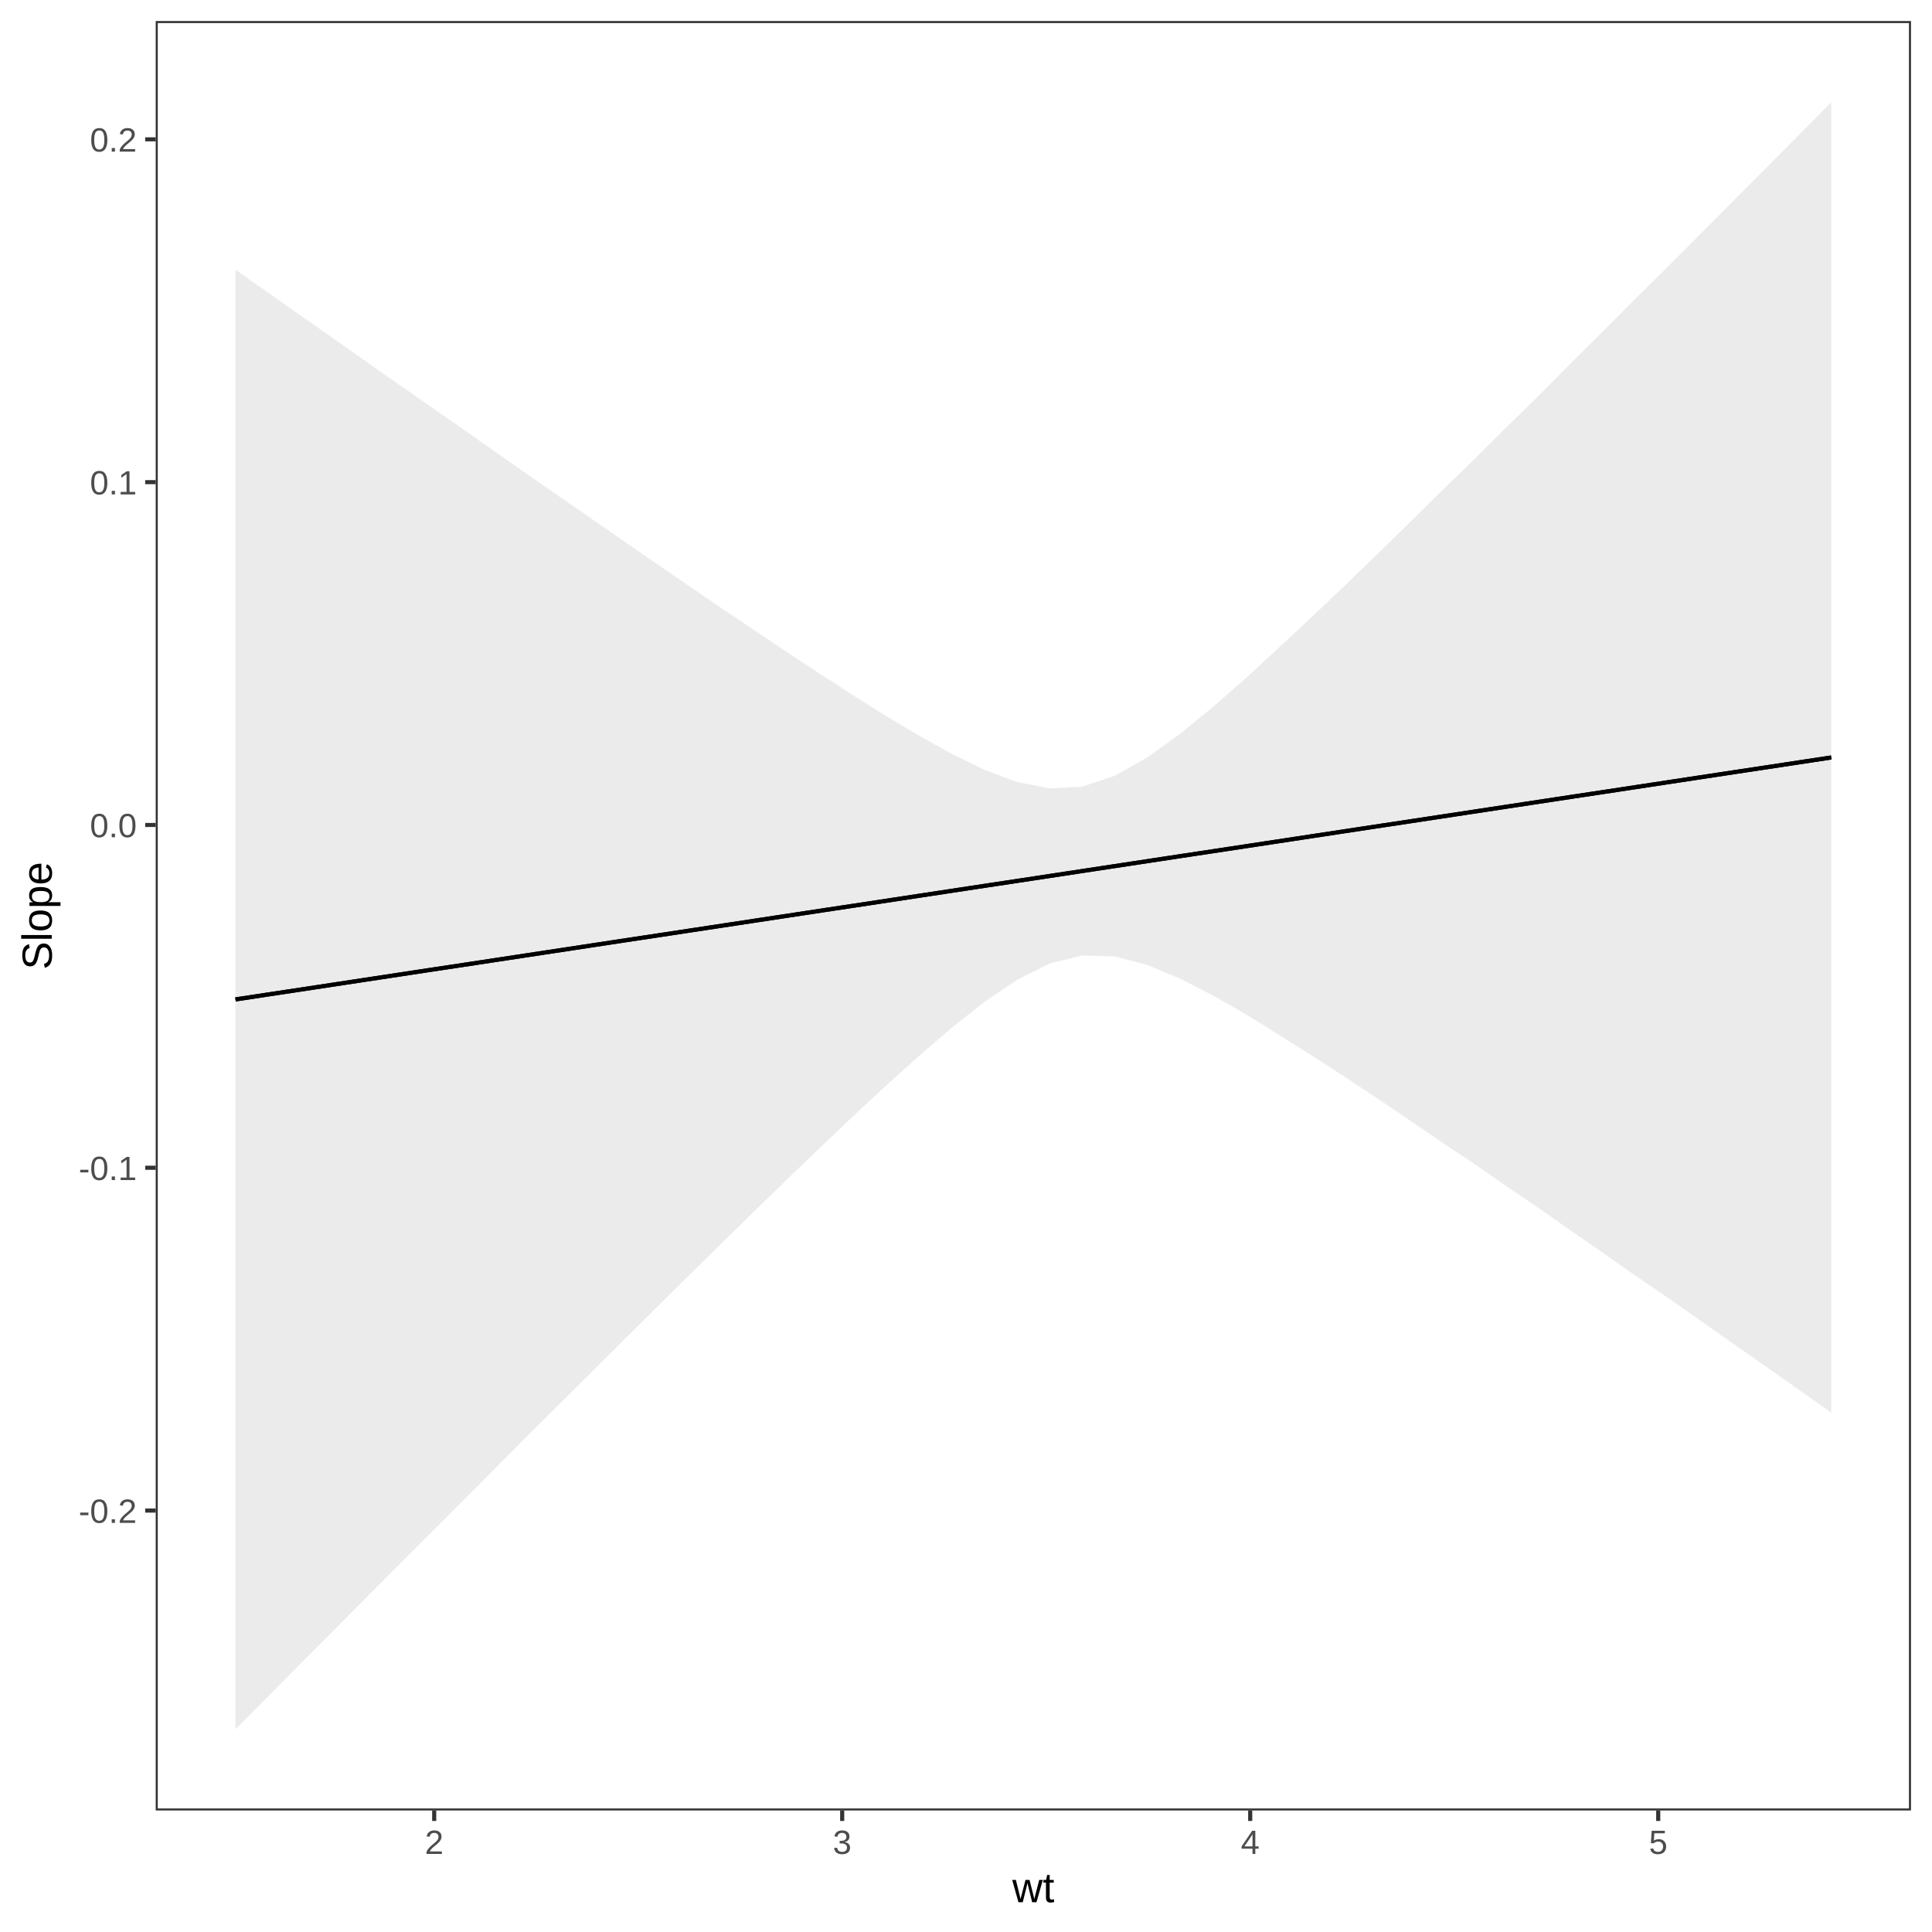
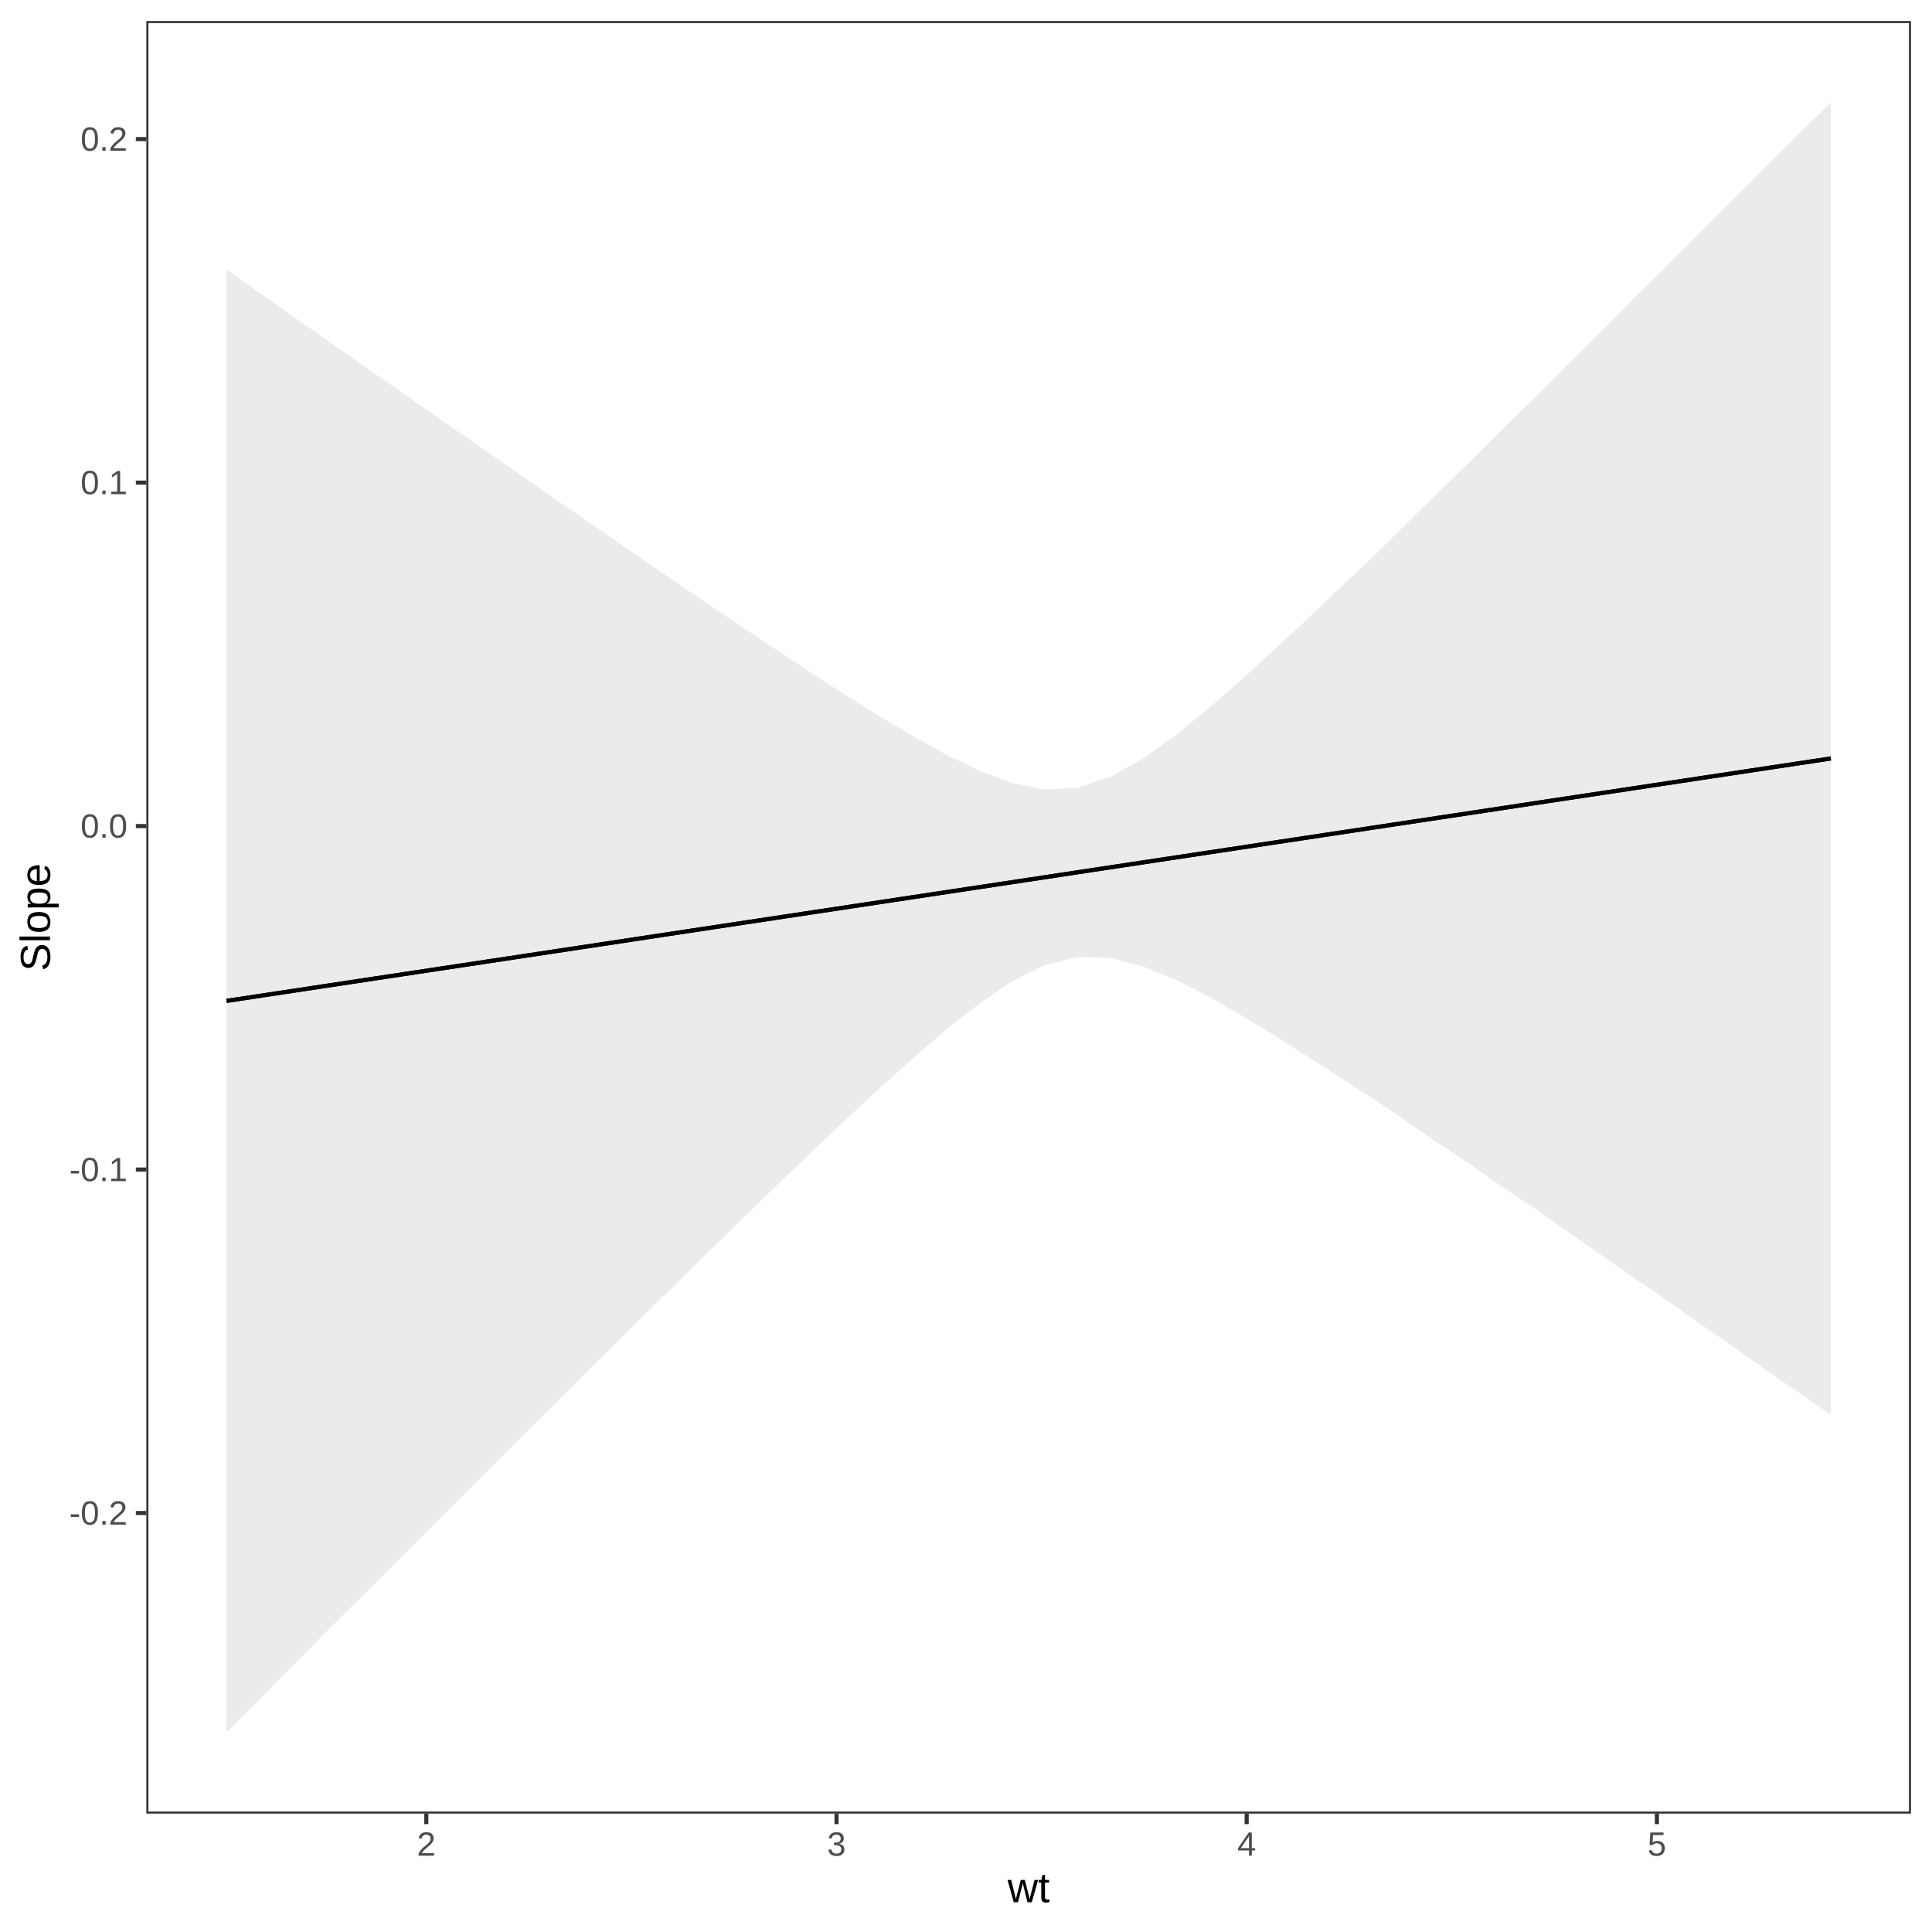
<svg xmlns="http://www.w3.org/2000/svg" class="svglite" width="504.00pt" height="504.00pt" viewBox="0 0 504.00 504.00">
  <defs>
    <style type="text/css">
    .svglite line, .svglite polyline, .svglite polygon, .svglite path, .svglite rect, .svglite circle {
      fill: none;
      stroke: #000000;
      stroke-linecap: round;
      stroke-linejoin: round;
      stroke-miterlimit: 10.00;
    }
    .svglite text {
      white-space: pre;
    }
  </style>
  </defs>
  <rect width="100%" height="100%" style="stroke: none; fill: #FFFFFF;" />
  <defs>
    <clipPath id="cpMC4wMHw1MDQuMDB8MC4wMHw1MDQuMDA=">
      <rect x="0.00" y="0.00" width="504.00" height="504.00" />
    </clipPath>
  </defs>
  <g clip-path="url(#cpMC4wMHw1MDQuMDB8MC4wMHw1MDQuMDA=)">
    <rect x="0.00" y="0.00" width="504.00" height="504.00" style="stroke-width: 1.07; stroke: #FFFFFF; fill: #FFFFFF;" />
  </g>
  <defs>
-     <clipPath id="cpNDAuNjJ8NDk4LjUyfDUuNDh8NDcyLjI5">
-       <rect x="40.62" y="5.48" width="457.90" height="466.82" />
+     <clipPath id="cpMzguMTh8NDk4LjUyfDUuNDh8NDczLjEx">
+       <rect x="38.18" y="5.48" width="460.34" height="467.63" />
    </clipPath>
  </defs>
-   <g clip-path="url(#cpNDAuNjJ8NDk4LjUyfDUuNDh8NDcyLjI5)">
-     <rect x="40.62" y="5.48" width="457.90" height="466.82" style="stroke-width: 1.07; stroke: none; fill: #FFFFFF;" />
-     <polygon points="61.43,70.37 69.93,76.33 78.42,82.32 86.92,88.25 95.41,94.26 103.91,100.22 112.40,106.12 120.90,112.03 129.40,118.01 137.89,123.96 146.39,129.85 154.88,135.72 163.38,141.62 171.87,147.47 180.37,153.30 188.86,159.08 197.36,164.80 205.85,170.50 214.35,176.07 222.84,181.58 231.34,186.89 239.84,191.97 248.33,196.68 256.83,200.82 265.32,204.02 273.82,205.68 282.31,205.21 290.81,202.37 299.30,197.58 307.80,191.45 316.29,184.53 324.79,177.11 333.29,169.25 341.78,161.34 350.28,153.28 358.77,145.07 367.27,136.78 375.76,128.37 384.26,120.16 392.75,111.69 401.25,103.36 409.74,94.79 418.24,86.34 426.73,77.82 435.23,69.44 443.73,60.89 452.22,52.34 460.72,43.82 469.21,35.27 477.71,26.70 477.71,368.50 469.21,362.50 460.72,356.53 452.22,350.58 443.73,344.61 435.23,338.64 426.73,332.84 418.24,326.89 409.74,321.02 401.25,315.03 392.75,309.28 384.26,303.38 375.76,297.74 367.27,291.91 358.77,286.20 350.28,280.56 341.78,275.08 333.29,269.75 324.79,264.46 316.29,259.62 307.80,255.27 299.30,251.73 290.81,249.51 282.31,249.25 273.82,251.35 265.32,255.59 256.83,261.36 248.33,268.08 239.84,275.37 231.34,283.02 222.84,290.91 214.35,299.00 205.85,307.14 197.36,315.42 188.86,323.72 180.37,332.08 171.87,340.49 163.38,348.91 154.88,357.39 146.39,365.83 137.89,374.29 129.40,382.82 120.90,391.38 112.40,399.87 103.91,408.35 95.41,416.88 86.92,425.47 78.42,433.98 69.93,442.54 61.43,451.08 " style="stroke-width: 0.00; stroke: none; stroke-linecap: butt; fill: #333333; fill-opacity: 0.10;" />
-     <polyline points="61.43,70.37 69.93,76.33 78.42,82.32 86.92,88.25 95.41,94.26 103.91,100.22 112.40,106.12 120.90,112.03 129.40,118.01 137.89,123.96 146.39,129.85 154.88,135.72 163.38,141.62 171.87,147.47 180.37,153.30 188.86,159.08 197.36,164.80 205.85,170.50 214.35,176.07 222.84,181.58 231.34,186.89 239.84,191.97 248.33,196.68 256.83,200.82 265.32,204.02 273.82,205.68 282.31,205.21 290.81,202.37 299.30,197.58 307.80,191.45 316.29,184.53 324.79,177.11 333.29,169.25 341.78,161.34 350.28,153.28 358.77,145.07 367.27,136.78 375.76,128.37 384.26,120.16 392.75,111.69 401.25,103.36 409.74,94.79 418.24,86.34 426.73,77.82 435.23,69.44 443.73,60.89 452.22,52.34 460.72,43.82 469.21,35.27 477.71,26.70 " style="stroke-width: 1.07; stroke: none; stroke-linecap: butt;" />
-     <polyline points="477.71,368.50 469.21,362.50 460.72,356.53 452.22,350.58 443.73,344.61 435.23,338.64 426.73,332.84 418.24,326.89 409.74,321.02 401.25,315.03 392.75,309.28 384.26,303.38 375.76,297.74 367.27,291.91 358.77,286.20 350.28,280.56 341.78,275.08 333.29,269.75 324.79,264.46 316.29,259.62 307.80,255.27 299.30,251.73 290.81,249.51 282.31,249.25 273.82,251.35 265.32,255.59 256.83,261.36 248.33,268.08 239.84,275.37 231.34,283.02 222.84,290.91 214.35,299.00 205.85,307.14 197.36,315.42 188.86,323.72 180.37,332.08 171.87,340.49 163.38,348.91 154.88,357.39 146.39,365.83 137.89,374.29 129.40,382.82 120.90,391.38 112.40,399.87 103.91,408.35 95.41,416.88 86.92,425.47 78.42,433.98 69.93,442.54 61.43,451.08 " style="stroke-width: 1.07; stroke: none; stroke-linecap: butt;" />
-     <polyline points="61.43,260.72 69.93,259.43 78.42,258.15 86.92,256.86 95.41,255.57 103.91,254.28 112.40,252.99 120.90,251.71 129.40,250.42 137.89,249.13 146.39,247.84 154.88,246.55 163.38,245.26 171.87,243.98 180.37,242.69 188.86,241.40 197.36,240.11 205.85,238.82 214.35,237.53 222.84,236.25 231.34,234.96 239.84,233.67 248.33,232.38 256.83,231.09 265.32,229.81 273.82,228.52 282.31,227.23 290.81,225.94 299.30,224.65 307.80,223.36 316.29,222.08 324.79,220.79 333.29,219.50 341.78,218.21 350.28,216.92 358.77,215.63 367.27,214.35 375.76,213.06 384.26,211.77 392.75,210.48 401.25,209.19 409.74,207.90 418.24,206.62 426.73,205.33 435.23,204.04 443.73,202.75 452.22,201.46 460.72,200.18 469.21,198.89 477.71,197.60 " style="stroke-width: 1.07; stroke-linecap: butt;" />
-     <polyline points="61.43,260.72 69.93,259.43 78.42,258.15 86.92,256.86 95.41,255.57 103.91,254.28 112.40,252.99 120.90,251.71 129.40,250.42 137.89,249.13 146.39,247.84 154.88,246.55 163.38,245.26 171.87,243.98 180.37,242.69 188.86,241.40 197.36,240.11 205.85,238.82 214.35,237.53 222.84,236.25 231.34,234.96 239.84,233.67 248.33,232.38 256.83,231.09 265.32,229.81 273.82,228.52 282.31,227.23 290.81,225.94 299.30,224.65 307.80,223.36 316.29,222.08 324.79,220.79 333.29,219.50 341.78,218.21 350.28,216.92 358.77,215.63 367.27,214.35 375.76,213.06 384.26,211.77 392.75,210.48 401.25,209.19 409.74,207.90 418.24,206.62 426.73,205.33 435.23,204.04 443.73,202.75 452.22,201.46 460.72,200.18 469.21,198.89 477.71,197.60 " style="stroke-width: 1.07; stroke-linecap: butt;" />
-     <rect x="40.62" y="5.48" width="457.90" height="466.82" style="stroke-width: 1.07; stroke: #333333;" />
+   <g clip-path="url(#cpMzguMTh8NDk4LjUyfDUuNDh8NDczLjEx)">
+     <rect x="38.18" y="5.48" width="460.34" height="467.63" style="stroke-width: 1.07; stroke: none; fill: #FFFFFF;" />
+     <polygon points="59.10,70.36 67.64,76.33 76.18,82.34 84.72,88.38 93.27,94.32 101.81,100.27 110.35,106.20 118.89,112.18 127.43,118.12 135.97,124.04 144.51,129.98 153.05,135.89 161.59,141.76 170.13,147.63 178.67,153.46 187.21,159.26 195.75,165.01 204.29,170.69 212.83,176.31 221.38,181.81 229.92,187.13 238.46,192.21 247.00,196.95 255.54,201.09 264.08,204.29 272.62,205.95 281.16,205.48 289.70,202.64 298.24,197.84 306.78,191.73 315.32,184.77 323.86,177.31 332.40,169.52 340.94,161.53 349.49,153.40 358.03,145.39 366.57,136.95 375.11,128.51 383.65,120.31 392.19,111.72 400.73,103.43 409.27,94.83 417.81,86.36 426.35,77.73 434.89,69.35 443.43,60.77 451.97,52.24 460.51,43.61 469.06,35.13 477.60,26.74 477.60,368.98 469.06,363.17 460.51,357.27 451.97,351.22 443.43,345.27 434.89,339.27 426.35,333.47 417.81,327.42 409.27,321.54 400.73,315.51 392.19,309.81 383.65,303.80 375.11,298.18 366.57,292.33 358.03,286.47 349.49,281.04 340.94,275.49 332.40,270.08 323.86,264.87 315.32,260.00 306.78,255.62 298.24,252.09 289.70,249.86 281.16,249.61 272.62,251.72 264.08,255.97 255.54,261.74 247.00,268.46 238.46,275.78 229.92,283.45 221.38,291.35 212.83,299.44 204.29,307.63 195.75,315.89 187.21,324.22 178.67,332.61 170.13,341.02 161.59,349.47 153.05,357.93 144.51,366.42 135.97,374.93 127.43,383.43 118.89,391.95 110.35,400.52 101.81,409.03 93.27,417.56 84.72,426.08 76.18,434.71 67.64,443.30 59.10,451.85 " style="stroke-width: 0.00; stroke: none; stroke-linecap: butt; fill: #333333; fill-opacity: 0.10;" />
+     <polyline points="59.10,70.36 67.64,76.33 76.18,82.34 84.72,88.38 93.27,94.32 101.81,100.27 110.35,106.20 118.89,112.18 127.43,118.12 135.97,124.04 144.51,129.98 153.05,135.89 161.59,141.76 170.13,147.63 178.67,153.46 187.21,159.26 195.75,165.01 204.29,170.69 212.83,176.31 221.38,181.81 229.92,187.13 238.46,192.21 247.00,196.95 255.54,201.09 264.08,204.29 272.62,205.95 281.16,205.48 289.70,202.64 298.24,197.84 306.78,191.73 315.32,184.77 323.86,177.31 332.40,169.52 340.94,161.53 349.49,153.40 358.03,145.39 366.57,136.95 375.11,128.51 383.65,120.31 392.19,111.72 400.73,103.43 409.27,94.83 417.81,86.36 426.35,77.73 434.89,69.35 443.43,60.77 451.97,52.24 460.51,43.61 469.06,35.13 477.60,26.74 " style="stroke-width: 1.07; stroke: none; stroke-linecap: butt;" />
+     <polyline points="477.60,368.98 469.06,363.17 460.51,357.27 451.97,351.22 443.43,345.27 434.89,339.27 426.35,333.47 417.81,327.42 409.27,321.54 400.73,315.51 392.19,309.81 383.65,303.80 375.11,298.18 366.57,292.33 358.03,286.47 349.49,281.04 340.94,275.49 332.40,270.08 323.86,264.87 315.32,260.00 306.78,255.62 298.24,252.09 289.70,249.86 281.16,249.61 272.62,251.72 264.08,255.97 255.54,261.74 247.00,268.46 238.46,275.78 229.92,283.45 221.38,291.35 212.83,299.44 204.29,307.63 195.75,315.89 187.21,324.22 178.67,332.61 170.13,341.02 161.59,349.47 153.05,357.93 144.51,366.42 135.97,374.93 127.43,383.43 118.89,391.95 110.35,400.52 101.81,409.03 93.27,417.56 84.72,426.08 76.18,434.71 67.64,443.30 59.10,451.85 " style="stroke-width: 1.07; stroke: none; stroke-linecap: butt;" />
+     <polyline points="59.10,261.10 67.64,259.81 76.18,258.52 84.72,257.23 93.27,255.94 101.81,254.65 110.35,253.36 118.89,252.07 127.43,250.78 135.97,249.49 144.51,248.20 153.05,246.91 161.59,245.62 170.13,244.32 178.67,243.03 187.21,241.74 195.75,240.45 204.29,239.16 212.83,237.87 221.38,236.58 229.92,235.29 238.46,234.00 247.00,232.71 255.54,231.42 264.08,230.13 272.62,228.84 281.16,227.54 289.70,226.25 298.24,224.96 306.78,223.67 315.32,222.38 323.86,221.09 332.40,219.80 340.94,218.51 349.49,217.22 358.03,215.93 366.57,214.64 375.11,213.35 383.65,212.06 392.19,210.77 400.73,209.47 409.27,208.18 417.81,206.89 426.35,205.60 434.89,204.31 443.43,203.02 451.97,201.73 460.51,200.44 469.06,199.15 477.60,197.86 " style="stroke-width: 1.07; stroke-linecap: butt;" />
+     <polyline points="59.10,261.10 67.64,259.81 76.18,258.52 84.72,257.23 93.27,255.94 101.81,254.65 110.35,253.36 118.89,252.07 127.43,250.78 135.97,249.49 144.51,248.20 153.05,246.91 161.59,245.62 170.13,244.32 178.67,243.03 187.21,241.74 195.75,240.45 204.29,239.16 212.83,237.87 221.38,236.58 229.92,235.29 238.46,234.00 247.00,232.71 255.54,231.42 264.08,230.13 272.62,228.84 281.16,227.54 289.70,226.25 298.24,224.96 306.78,223.67 315.32,222.38 323.86,221.09 332.40,219.80 340.94,218.51 349.49,217.22 358.03,215.93 366.57,214.64 375.11,213.35 383.65,212.06 392.19,210.77 400.73,209.47 409.27,208.18 417.81,206.89 426.35,205.60 434.89,204.31 443.43,203.02 451.97,201.73 460.51,200.44 469.06,199.15 477.60,197.86 " style="stroke-width: 1.07; stroke-linecap: butt;" />
+     <rect x="38.18" y="5.48" width="460.34" height="467.63" style="stroke-width: 1.07; stroke: #333333;" />
  </g>
  <g clip-path="url(#cpMC4wMHw1MDQuMDB8MC4wMHw1MDQuMDA=)">
-     <text x="35.69" y="397.27" text-anchor="end" style="font-size: 8.80px;fill: #4D4D4D; font-family: &quot;Arimo&quot;;" textLength="17.16px" lengthAdjust="spacingAndGlyphs">-0.2</text>
-     <text x="35.69" y="307.84" text-anchor="end" style="font-size: 8.80px;fill: #4D4D4D; font-family: &quot;Arimo&quot;;" textLength="17.16px" lengthAdjust="spacingAndGlyphs">-0.1</text>
-     <text x="35.69" y="218.41" text-anchor="end" style="font-size: 8.80px;fill: #4D4D4D; font-family: &quot;Arimo&quot;;" textLength="13.98px" lengthAdjust="spacingAndGlyphs">0.0</text>
-     <text x="35.69" y="128.98" text-anchor="end" style="font-size: 8.80px;fill: #4D4D4D; font-family: &quot;Arimo&quot;;" textLength="13.98px" lengthAdjust="spacingAndGlyphs">0.1</text>
-     <text x="35.69" y="39.55" text-anchor="end" style="font-size: 8.80px;fill: #4D4D4D; font-family: &quot;Arimo&quot;;" textLength="13.98px" lengthAdjust="spacingAndGlyphs">0.2</text>
-     <polyline points="37.88,394.06 40.62,394.06 " style="stroke-width: 1.07; stroke: #333333; stroke-linecap: butt;" />
-     <polyline points="37.88,304.63 40.62,304.63 " style="stroke-width: 1.07; stroke: #333333; stroke-linecap: butt;" />
-     <polyline points="37.88,215.21 40.62,215.21 " style="stroke-width: 1.07; stroke: #333333; stroke-linecap: butt;" />
-     <polyline points="37.88,125.78 40.62,125.78 " style="stroke-width: 1.07; stroke: #333333; stroke-linecap: butt;" />
-     <polyline points="37.88,36.35 40.62,36.35 " style="stroke-width: 1.07; stroke: #333333; stroke-linecap: butt;" />
-     <polyline points="113.27,475.03 113.27,472.29 " style="stroke-width: 1.07; stroke: #333333; stroke-linecap: butt;" />
-     <polyline points="219.70,475.03 219.70,472.29 " style="stroke-width: 1.07; stroke: #333333; stroke-linecap: butt;" />
-     <polyline points="326.14,475.03 326.14,472.29 " style="stroke-width: 1.07; stroke: #333333; stroke-linecap: butt;" />
-     <polyline points="432.58,475.03 432.58,472.29 " style="stroke-width: 1.07; stroke: #333333; stroke-linecap: butt;" />
-     <text x="113.27" y="483.64" text-anchor="middle" style="font-size: 8.80px;fill: #4D4D4D; font-family: &quot;Arimo&quot;;" textLength="5.59px" lengthAdjust="spacingAndGlyphs">2</text>
-     <text x="219.70" y="483.64" text-anchor="middle" style="font-size: 8.80px;fill: #4D4D4D; font-family: &quot;Arimo&quot;;" textLength="5.59px" lengthAdjust="spacingAndGlyphs">3</text>
-     <text x="326.14" y="483.64" text-anchor="middle" style="font-size: 8.80px;fill: #4D4D4D; font-family: &quot;Arimo&quot;;" textLength="5.59px" lengthAdjust="spacingAndGlyphs">4</text>
-     <text x="432.58" y="483.64" text-anchor="middle" style="font-size: 8.80px;fill: #4D4D4D; font-family: &quot;Arimo&quot;;" textLength="5.59px" lengthAdjust="spacingAndGlyphs">5</text>
-     <text x="269.57" y="496.23" text-anchor="middle" style="font-size: 11.00px; font-family: &quot;Arimo&quot;;" textLength="13.31px" lengthAdjust="spacingAndGlyphs">wt</text>
-     <text transform="translate(13.50,238.89) rotate(-90)" text-anchor="middle" style="font-size: 11.00px; font-family: &quot;Arimo&quot;;" textLength="30.53px" lengthAdjust="spacingAndGlyphs">Slope</text>
+     <text x="33.25" y="397.73" text-anchor="end" style="font-size: 8.80px;fill: #4D4D4D; font-family: &quot;Liberation Sans&quot;;" textLength="15.17px" lengthAdjust="spacingAndGlyphs">-0.2</text>
+     <text x="33.25" y="308.13" text-anchor="end" style="font-size: 8.80px;fill: #4D4D4D; font-family: &quot;Liberation Sans&quot;;" textLength="15.17px" lengthAdjust="spacingAndGlyphs">-0.1</text>
+     <text x="33.25" y="218.53" text-anchor="end" style="font-size: 8.80px;fill: #4D4D4D; font-family: &quot;Liberation Sans&quot;;" textLength="12.24px" lengthAdjust="spacingAndGlyphs">0.0</text>
+     <text x="33.25" y="128.92" text-anchor="end" style="font-size: 8.80px;fill: #4D4D4D; font-family: &quot;Liberation Sans&quot;;" textLength="12.24px" lengthAdjust="spacingAndGlyphs">0.1</text>
+     <text x="33.25" y="39.32" text-anchor="end" style="font-size: 8.80px;fill: #4D4D4D; font-family: &quot;Liberation Sans&quot;;" textLength="12.24px" lengthAdjust="spacingAndGlyphs">0.2</text>
+     <polyline points="35.44,394.70 38.18,394.70 " style="stroke-width: 1.07; stroke: #333333; stroke-linecap: butt;" />
+     <polyline points="35.44,305.10 38.18,305.10 " style="stroke-width: 1.07; stroke: #333333; stroke-linecap: butt;" />
+     <polyline points="35.44,215.50 38.18,215.50 " style="stroke-width: 1.07; stroke: #333333; stroke-linecap: butt;" />
+     <polyline points="35.44,125.90 38.18,125.90 " style="stroke-width: 1.07; stroke: #333333; stroke-linecap: butt;" />
+     <polyline points="35.44,36.29 38.18,36.29 " style="stroke-width: 1.07; stroke: #333333; stroke-linecap: butt;" />
+     <polyline points="111.21,475.85 111.21,473.11 " style="stroke-width: 1.07; stroke: #333333; stroke-linecap: butt;" />
+     <polyline points="218.22,475.85 218.22,473.11 " style="stroke-width: 1.07; stroke: #333333; stroke-linecap: butt;" />
+     <polyline points="325.22,475.85 325.22,473.11 " style="stroke-width: 1.07; stroke: #333333; stroke-linecap: butt;" />
+     <polyline points="432.23,475.85 432.23,473.11 " style="stroke-width: 1.07; stroke: #333333; stroke-linecap: butt;" />
+     <text x="111.21" y="484.10" text-anchor="middle" style="font-size: 8.80px;fill: #4D4D4D; font-family: &quot;Liberation Sans&quot;;" textLength="4.90px" lengthAdjust="spacingAndGlyphs">2</text>
+     <text x="218.22" y="484.10" text-anchor="middle" style="font-size: 8.80px;fill: #4D4D4D; font-family: &quot;Liberation Sans&quot;;" textLength="4.90px" lengthAdjust="spacingAndGlyphs">3</text>
+     <text x="325.22" y="484.10" text-anchor="middle" style="font-size: 8.80px;fill: #4D4D4D; font-family: &quot;Liberation Sans&quot;;" textLength="4.90px" lengthAdjust="spacingAndGlyphs">4</text>
+     <text x="432.23" y="484.10" text-anchor="middle" style="font-size: 8.80px;fill: #4D4D4D; font-family: &quot;Liberation Sans&quot;;" textLength="4.90px" lengthAdjust="spacingAndGlyphs">5</text>
+     <text x="268.35" y="496.23" text-anchor="middle" style="font-size: 11.00px; font-family: &quot;Liberation Sans&quot;;" textLength="11.00px" lengthAdjust="spacingAndGlyphs">wt</text>
+     <text transform="translate(13.05,239.29) rotate(-90)" text-anchor="middle" style="font-size: 11.00px; font-family: &quot;Liberation Sans&quot;;" textLength="28.14px" lengthAdjust="spacingAndGlyphs">Slope</text>
  </g>
</svg>
